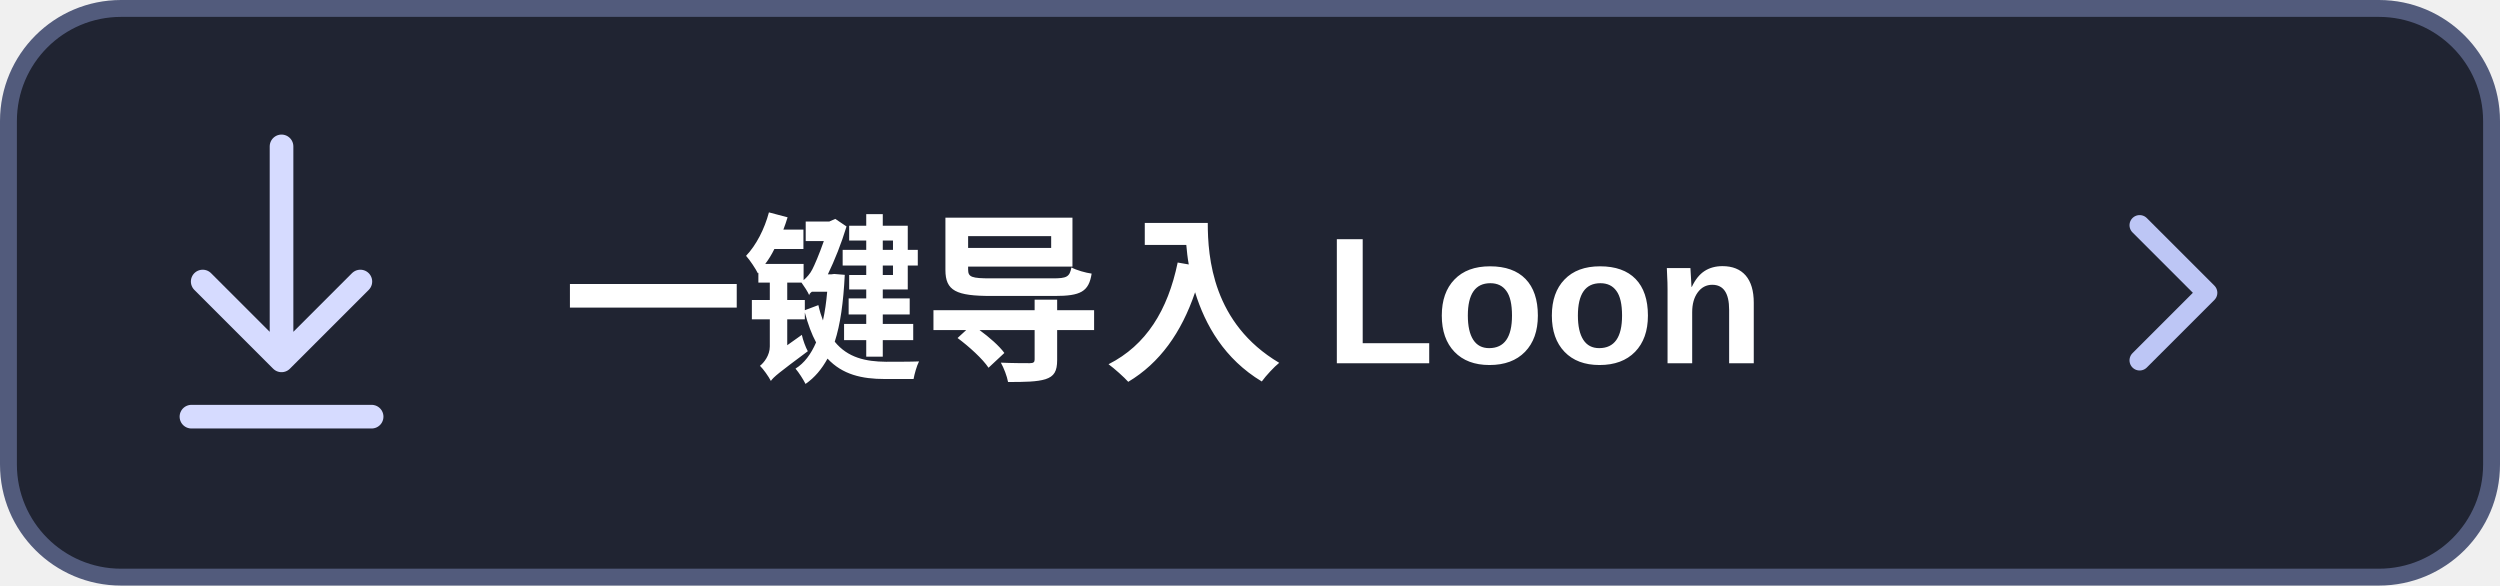
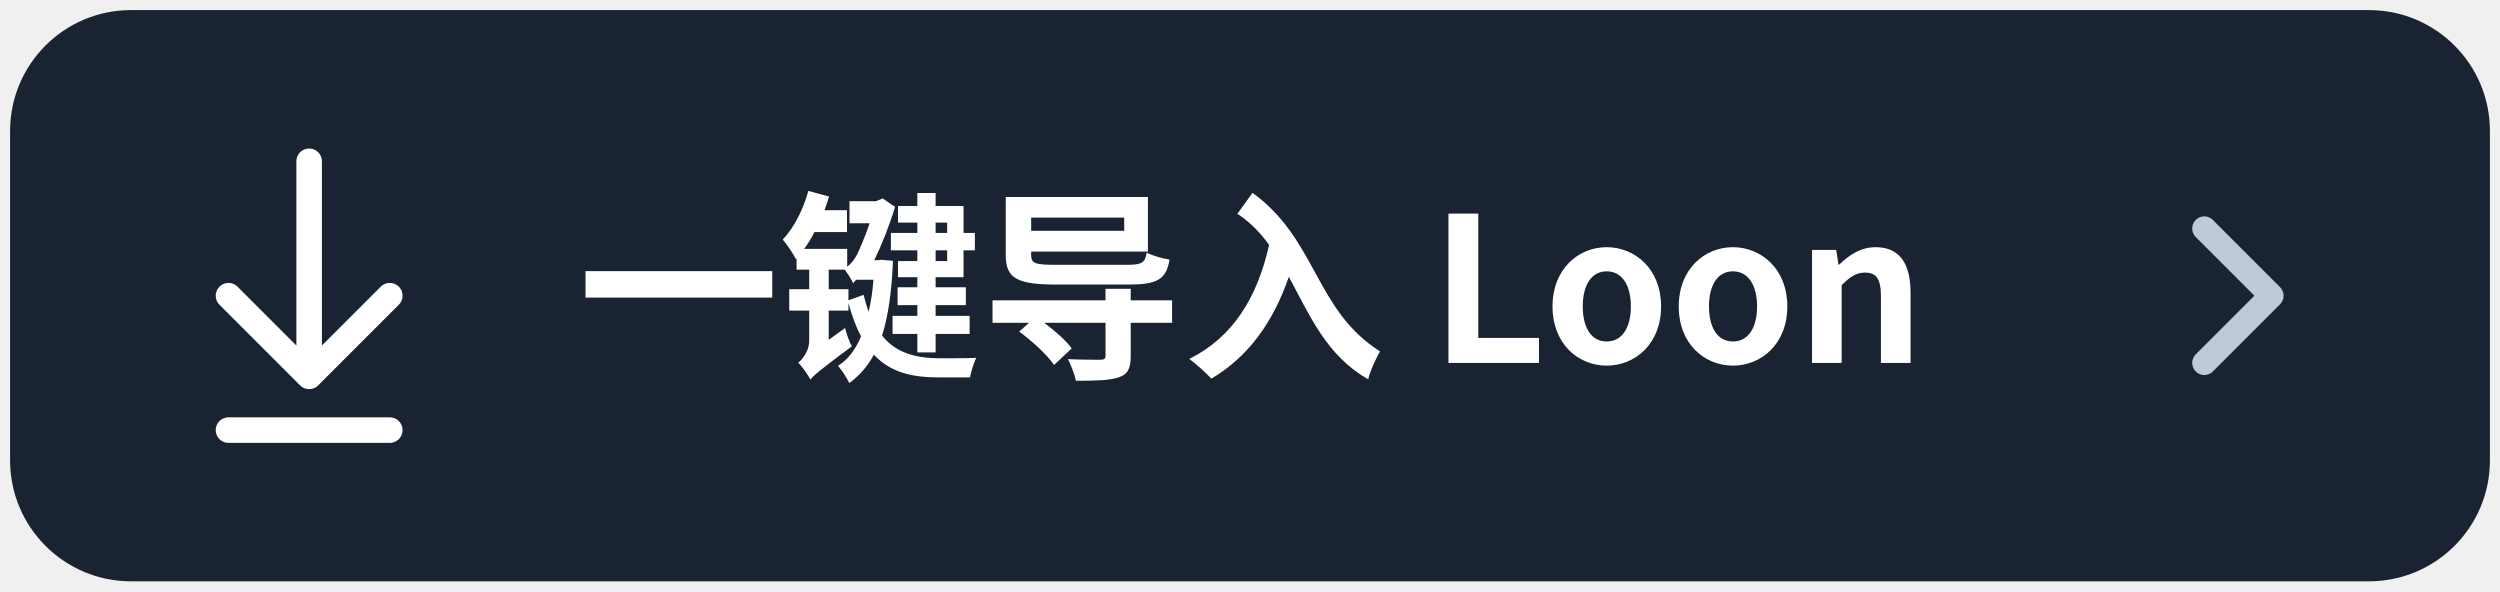
- <svg xmlns="http://www.w3.org/2000/svg" viewBox="0 0 222 52" width="222" height="52" role="img" aria-label="一键导入 Loon">
-   <rect x="0.75" y="0.75" width="220.5" height="50.5" rx="10" fill="#202432" stroke="#525B7C" stroke-width="1.5" />
-   <path d="M25 13v19m-7-7 7 7 7-7M17 37h16" fill="none" stroke="#D6DBFF" stroke-width="2.1" stroke-linecap="round" stroke-linejoin="round" />
-   <text x="50" y="32.5" fill="#FFFFFF" font-family="-apple-system,'PingFang SC','Microsoft YaHei',Arial,sans-serif" font-size="16" font-weight="700">一键导入 Loon</text>
-   <path d="m190 20 6 6-6 6" fill="none" stroke="#BDC6F5" stroke-width="1.8" stroke-linecap="round" stroke-linejoin="round" />
+ <svg xmlns="http://www.w3.org/2000/svg" viewBox="0 0 186 44" width="186" height="44" role="img" aria-label="一键导入 Loon">
+   <rect x="0.75" y="0.75" width="184.5" height="42.5" rx="9" fill="#192332" />
+   <path d="M23 12v16m-6-6 6 6 6-6M17 32h12" fill="none" stroke="#FFFFFF" stroke-width="1.9" stroke-linecap="round" stroke-linejoin="round" />
+   <text x="43" y="27" fill="#FFFFFF" font-family="-apple-system,BlinkMacSystemFont,'PingFang SC','Microsoft YaHei','Noto Sans CJK SC',Arial,sans-serif" font-size="15" font-weight="600">一键导入 Loon</text>
+   <path d="m164 17 5 5-5 5" fill="none" stroke="#BFC9D7" stroke-width="1.8" stroke-linecap="round" stroke-linejoin="round" />
</svg>
